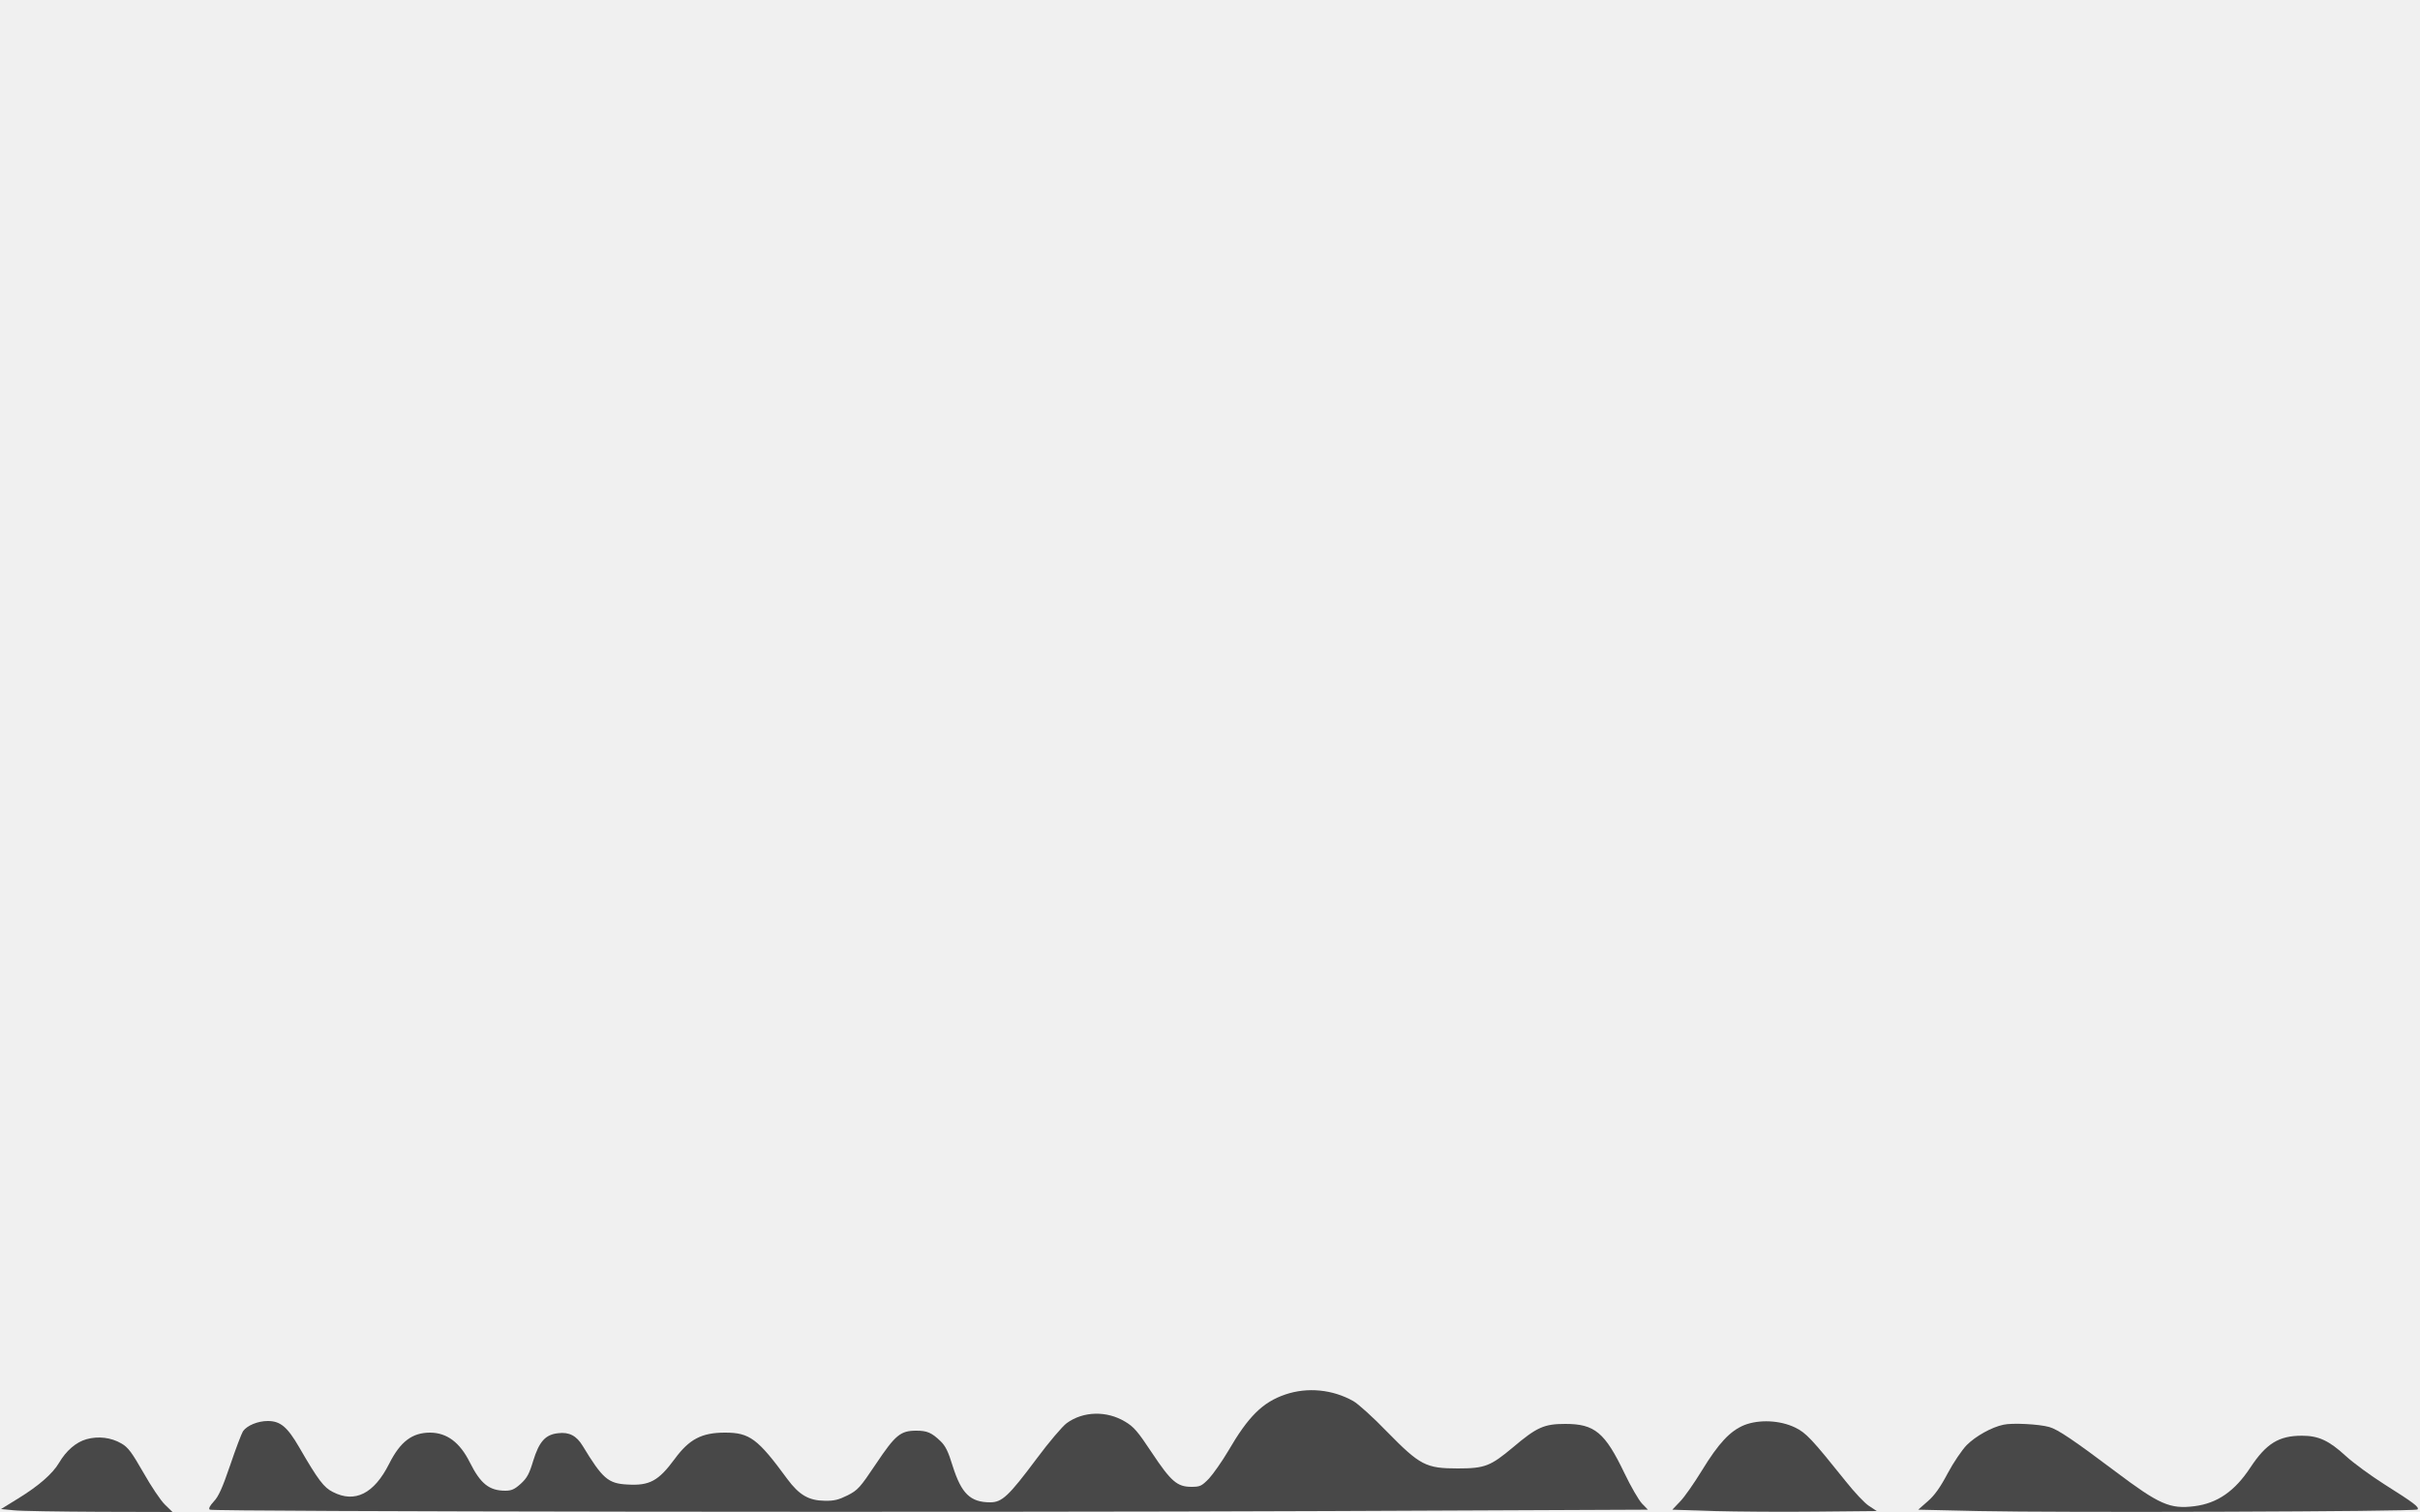
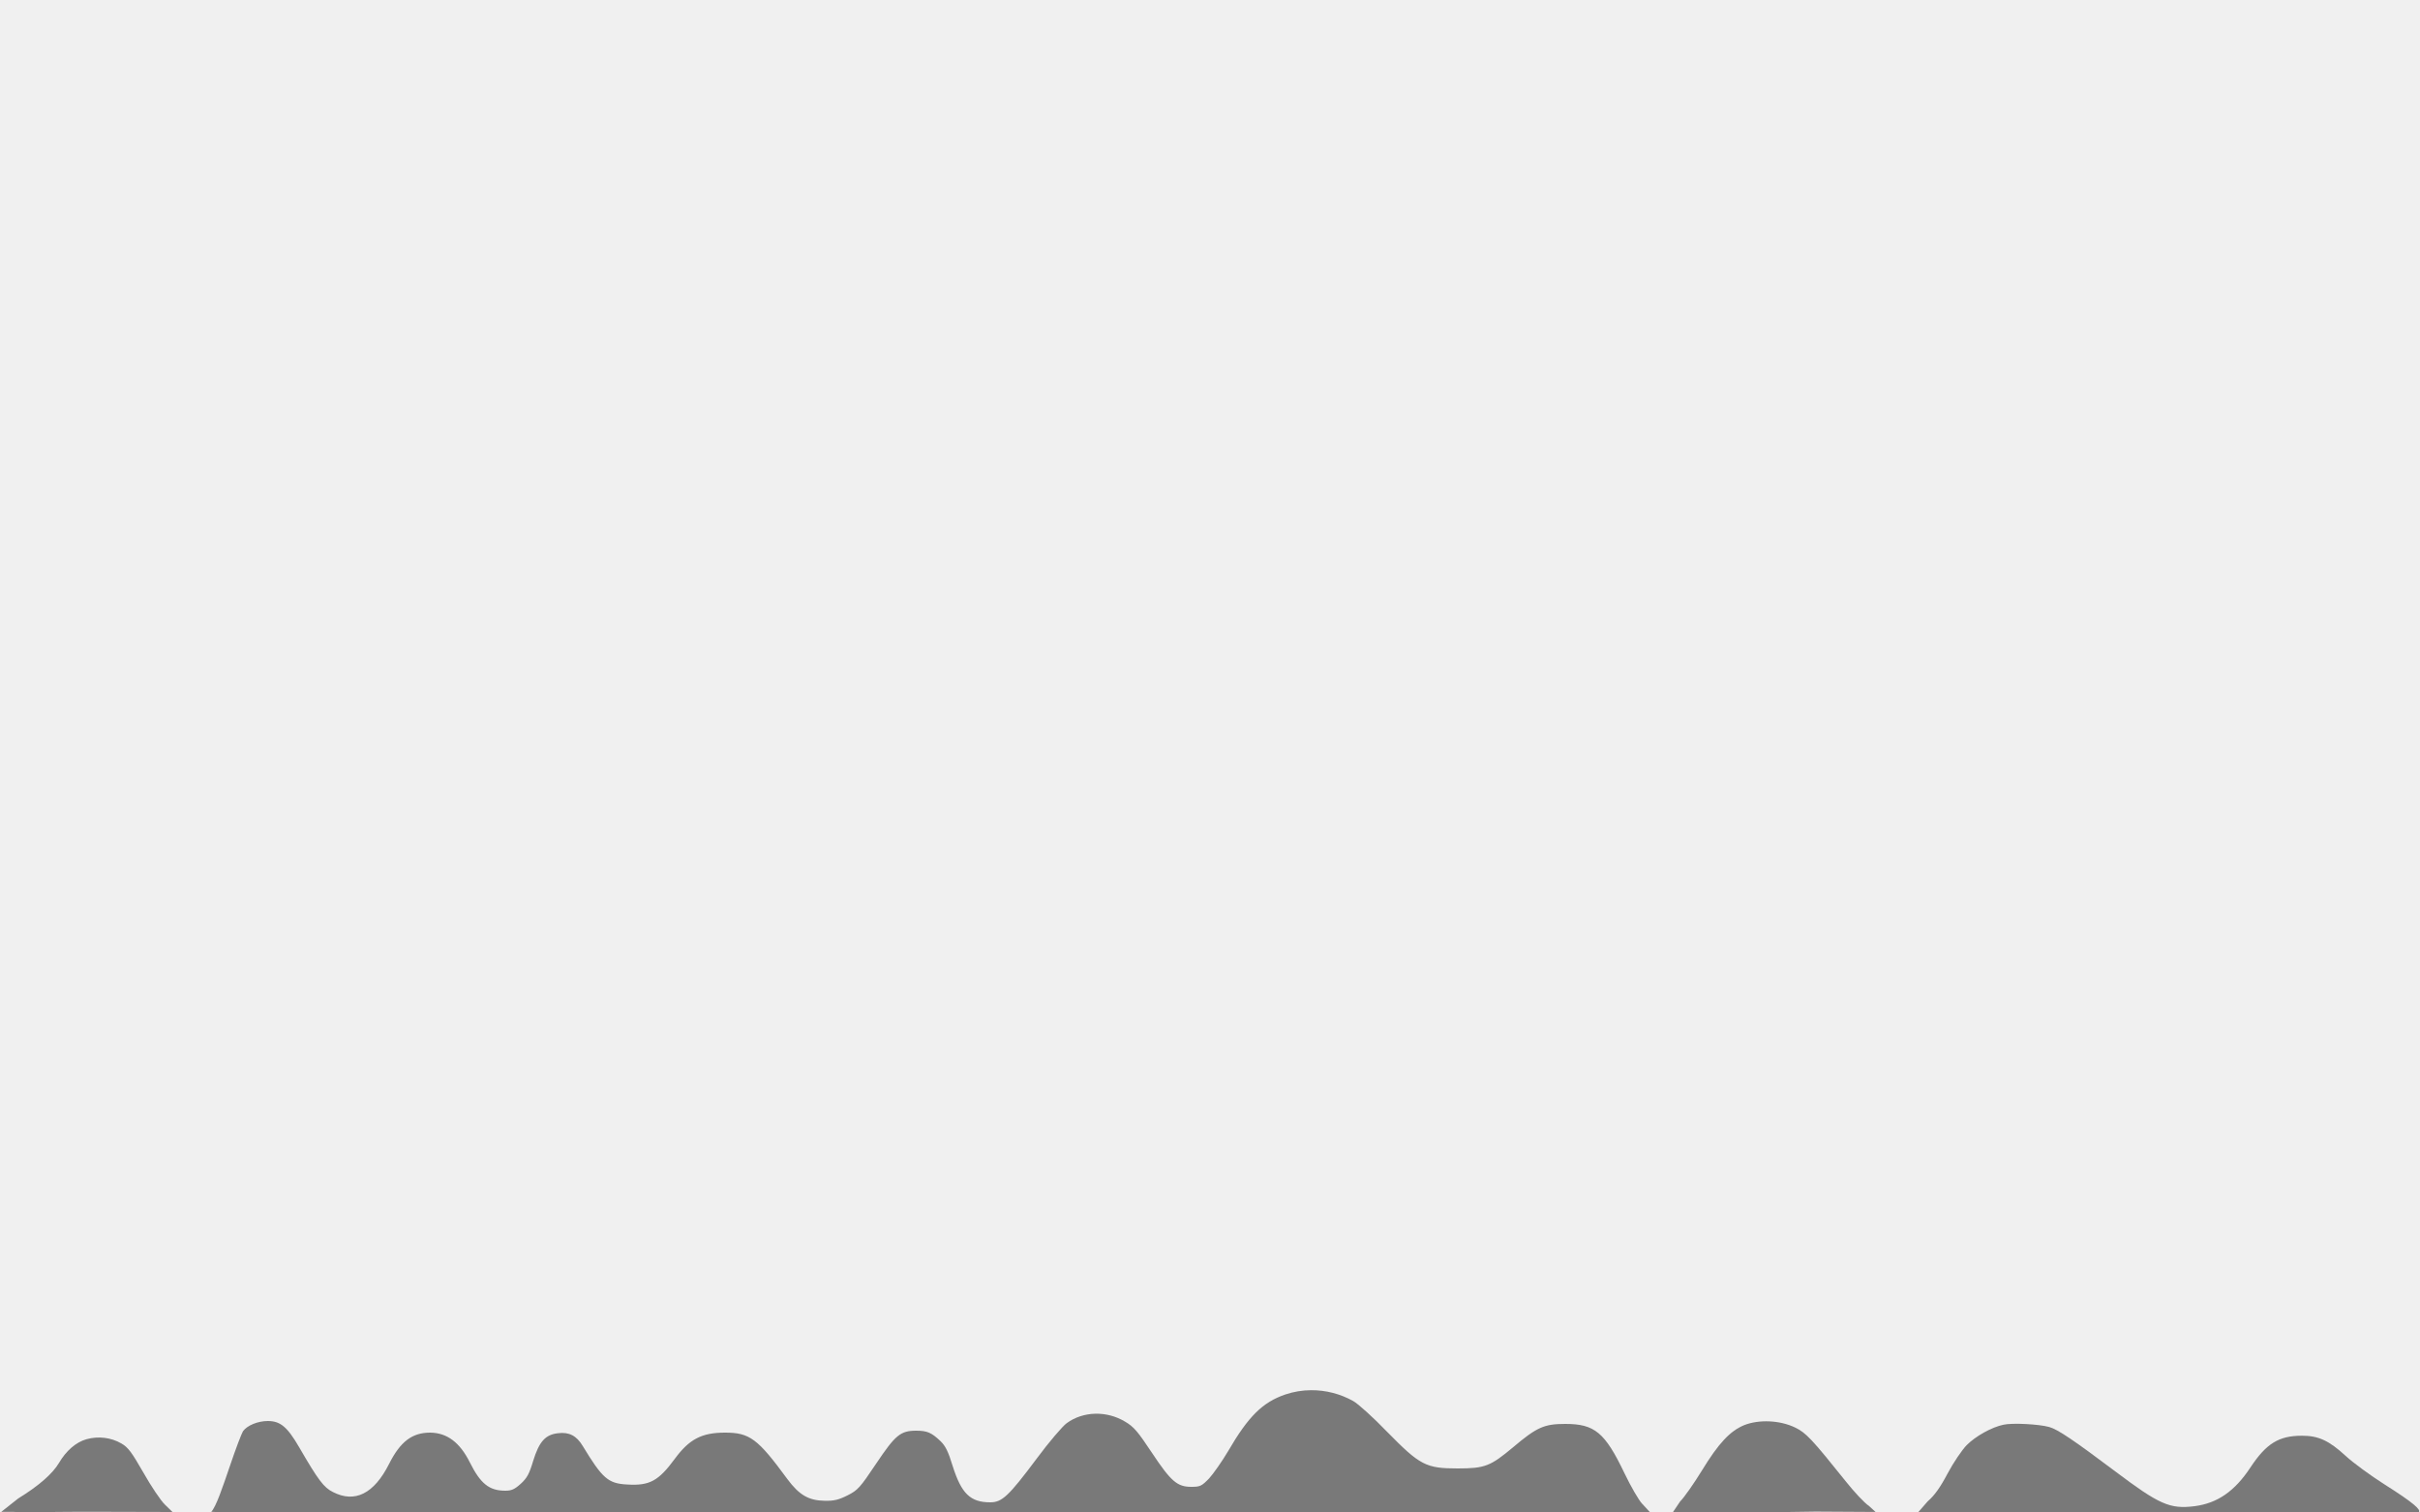
- <svg xmlns="http://www.w3.org/2000/svg" id="svg12" preserveAspectRatio="xMidYMid meet" viewBox="0 0 1250 781" height="781pt" width="1250pt" version="1.0">
-   <defs id="defs16" />
-   <g style="fill:#000000;fill-opacity:0.7" id="g10" stroke="none" fill="#000000" transform="translate(0,781) scale(0.1,-0.1)">
-     <path style="fill:#000000;fill-opacity:0.7" id="path2" d="M6639 607 c-117 -40 -191 -113 -295 -292 -32 -54 -77 -118 -99 -142 -38 -39 -46 -43 -91 -43 -73 0 -105 27 -204 176 -73 110 -93 134 -139 161 -95 57 -216 54 -301 -8 -22 -16 -92 -98 -155 -183 -145 -194 -179 -226 -240 -226 -103 0 -149 45 -194 187 -23 76 -38 105 -63 129 -46 44 -69 54 -125 54 -82 0 -108 -22 -208 -171 -83 -124 -94 -136 -147 -163 -46 -23 -70 -29 -118 -28 -83 1 -132 30 -193 112 -153 209 -195 240 -322 240 -121 0 -185 -34 -260 -136 -84 -114 -130 -139 -245 -132 -99 5 -128 31 -230 199 -32 53 -70 73 -127 66 -66 -7 -98 -43 -129 -143 -20 -67 -32 -89 -64 -118 -32 -29 -48 -36 -80 -36 -83 0 -128 36 -183 146 -52 104 -118 153 -205 154 -93 0 -154 -46 -212 -161 -78 -155 -177 -204 -290 -146 -47 23 -76 61 -175 232 -61 105 -97 135 -162 135 -51 0 -107 -23 -128 -53 -7 -11 -37 -89 -66 -175 -40 -117 -60 -162 -85 -188 -21 -23 -28 -37 -20 -42 17 -10 3891 -15 5774 -7 l1654 7 -31 32 c-16 17 -57 87 -90 156 -101 211 -154 255 -306 255 -109 0 -147 -17 -270 -121 -116 -97 -145 -109 -285 -109 -165 0 -195 16 -365 189 -71 74 -150 145 -175 159 -107 60 -236 73 -351 34z" />
-     <path style="fill:#000000;fill-opacity:0.7" id="path4" d="M9010 449 c-73 -30 -132 -92 -220 -236 -40 -65 -90 -137 -112 -159 l-40 -42 214 -7 c117 -3 354 -5 527 -3 l315 3 -41 27 c-22 14 -75 71 -118 125 -178 222 -206 252 -264 280 -78 37 -184 42 -261 12z" />
-     <path style="fill:#000000;fill-opacity:0.7" id="path6" d="M10349 451 c-62 -13 -144 -59 -191 -106 -24 -25 -69 -91 -98 -146 -38 -72 -68 -114 -103 -144 l-49 -43 314 -7 c405 -9 2254 -3 2265 8 11 12 -19 34 -171 130 -71 45 -161 111 -199 146 -88 81 -142 105 -227 105 -119 0 -184 -40 -266 -164 -81 -123 -171 -185 -289 -200 -127 -16 -182 9 -408 179 -213 160 -298 218 -342 230 -53 15 -191 22 -236 12z" />
-     <path style="fill:#000000;fill-opacity:0.7" id="path8" d="M447 376 c-54 -15 -105 -59 -142 -122 -33 -56 -105 -119 -211 -184 l-89 -55 65 -6 c36 -4 235 -7 443 -8 l378 -1 -39 38 c-21 20 -71 94 -111 165 -61 106 -79 131 -114 151 -53 31 -119 39 -180 22z" />
+ <svg xmlns="http://www.w3.org/2000/svg" version="1.0" width="1250pt" height="781pt" viewBox="0 0 1250 781" preserveAspectRatio="xMidYMid meet" id="svg12">
+   <defs id="defs16">
+     <filter height="1.014" y="-0.007" width="1.001" x="-0" id="filter911" style="color-interpolation-filters:sRGB">
+       <feGaussianBlur id="feGaussianBlur913" stdDeviation="0.15" />
+     </filter>
+   </defs>
+   <g transform="matrix(0.1,0,0,-0.1,0,781)" fill="#000000" stroke="none" id="g10" style="opacity:0.7;fill:#000000;fill-opacity:0.7">
+     <path transform="matrix(7.5,0,0,-7.5,0,7810)" d="m 902.984,957.439 c -6.022,0.035 -12.035,1.011 -17.785,2.961 -15.6,5.333 -25.465,15.067 -39.332,38.934 -4.267,7.2 -10.268,15.734 -13.201,18.934 -5.067,5.2 -6.133,5.732 -12.133,5.732 -9.733,0 -13.999,-3.6 -27.199,-23.467 -9.733,-14.667 -12.4,-17.867 -18.533,-21.467 -12.667,-7.6 -28.801,-7.2 -40.135,1.066 C 731.733,982.266 722.4,993.2 714,1004.533 c -19.333,25.867 -23.867,30.133 -32,30.133 -13.733,0 -19.867,-6 -25.867,-24.934 -3.067,-10.133 -5.067,-13.999 -8.4,-17.199 -6.133,-5.867 -9.199,-7.199 -16.666,-7.199 -10.933,0 -14.399,2.932 -27.732,22.799 -11.067,16.533 -12.535,18.134 -19.602,21.734 -6.133,3.067 -9.332,3.866 -15.732,3.732 -11.067,-0.133 -17.599,-4 -25.732,-14.934 -20.4,-27.867 -26,-32 -42.934,-32 -16.133,0 -24.668,4.535 -34.668,18.135 -11.2,15.2 -17.333,18.533 -32.666,17.6 -13.2,-0.667 -17.066,-4.133 -30.666,-26.533 -4.267,-7.067 -9.334,-9.734 -16.934,-8.801 -8.8,0.933 -13.068,5.733 -17.201,19.066 -2.667,8.933 -4.267,11.868 -8.533,15.734 -4.267,3.867 -6.399,4.799 -10.666,4.799 -11.067,0 -17.067,-4.8 -24.4,-19.467 -6.933,-13.867 -15.732,-20.4 -27.332,-20.533 -12.4,0 -20.534,6.133 -28.268,21.467 -10.4,20.667 -23.599,27.2 -38.666,19.467 C 223.067,1024.533 219.2,1019.466 206,996.666 c -8.133,-14 -12.933,-18 -21.6,-18 -6.8,0 -14.266,3.066 -17.066,7.066 -0.933,1.467 -4.934,11.867 -8.801,23.334 -5.333,15.6 -9.703,28.645 -13.036,32.112 2.267,1.333 518.64,1.518 769.707,0.452 l 221.176,-0.131 -5.578,-6.032 c -2.133,-2.267 -7.6,-11.601 -12,-20.801 -13.467,-28.133 -20.534,-34 -40.801,-34 -14.533,0 -19.6,2.268 -36,16.135 -15.467,12.933 -19.333,14.533 -38,14.533 -22,0 -25.999,-2.135 -48.666,-25.201 -9.467,-9.867 -20.001,-19.333 -23.334,-21.199 -8.917,-5 -18.979,-7.553 -29.016,-7.494 z M 140.999,1045.997 c -1.067,-0.667 -2.8,3.067 0,0 z" style="fill:#000000;fill-opacity:0.7;stroke-width:0.133" id="path2" />
+     <path d="M 9010,449 C 8937,419 8878,357 8790,213 8750,148 8700,76 8678,54 L 8641.614,-0.047 8852,-2.228 C 8969,-5.228 9206,0 9379,2 L 9687.977,0.181 9653,32 c -22,14 -75,71 -118,125 -178,222 -206,252 -264,280 -78,37 -184,42 -261,12 z" id="path4" style="fill:#000000;fill-opacity:0.7" />
+     <path d="m 10349,451 c -62,-13 -144,-59 -191,-106 -24,-25 -69,-91 -98,-146 -38,-72 -68,-114 -103,-144 l -49,-56.252 314,1.433 C 10627,-8.819 12483.228,-11.252 12494.228,-0.252 12505.228,11.748 12468,47 12316,143 c -71,45 -161,111 -199,146 -88,81 -142,105 -227,105 -119,0 -184,-40 -266,-164 -81,-123 -171,-185 -289,-200 -127,-16 -182,9 -408,179 -213,160 -298,218 -342,230 -53,15 -191,22 -236,12 z" id="path6" style="fill:#000000;fill-opacity:0.7" />
+     <path d="M 447,376 C 393,361 342,317 305,254 272,198 200,135 94,70 L 6.205,0.544 70,0.567 C 106,-3.433 305,2 513,1 L 891,0 852,38 c -21,20 -71,94 -111,165 -61,106 -79,131 -114,151 -53,31 -119,39 -180,22 z" id="path8" style="fill:#000000;fill-opacity:0.7" />
  </g>
+   <rect y="776.793" x="20.239" height="9.638" width="1213.377" id="rect834" style="opacity:0;fill:#000000;fill-opacity:0.7;stroke:#ffffff;stroke-width:75;stroke-linecap:round;stroke-linejoin:round" />
+   <rect y="778.72" x="448.15" height="25.058" width="12.529" id="rect836" style="opacity:0;fill:#000000;fill-opacity:0.7;stroke:#ffffff;stroke-width:75;stroke-linecap:round;stroke-linejoin:round" />
+   <rect y="776.793" x="20.239" height="30.84" width="328.643" id="rect838" style="opacity:0;fill:#000000;fill-opacity:0.7;stroke:#ffffff;stroke-width:75;stroke-linecap:round;stroke-linejoin:round" />
+   <path d="M 20.239,776.793 H 249.614 v 29.877 H 20.239 Z" style="opacity:0;fill:#000000;fill-opacity:0.7;stroke:#ffffff;stroke-width:75;stroke-linecap:round;stroke-linejoin:round" id="rect840" />
+   <rect ry="18.885" y="779.5" x="0.5" height="37.771" width="1250.464" id="rect843" style="opacity:0;fill:#000000;fill-opacity:0.7;stroke:#ffffff;stroke-width:75;stroke-linecap:round;stroke-linejoin:round" />
+   <path transform="scale(0.75)" id="path845" d="m 553.233,1035.839 c 0,-4.208 0.237,-4.498 2.891,-3.534 1.59,0.578 7.228,1.05 12.529,1.05 14.176,0 19.856,-3.174 29.262,-16.353 16.352,-22.912 18.488,-25.572 22.481,-28.007 2.891,-1.763 6.46,-2.535 11.728,-2.539 7.33,-0.005 7.767,0.191 13.628,6.099 4.867,4.905 6.732,8.15 9.5,16.526 6.321,19.127 13.322,26.201 25.93,26.201 9.042,0 12.248,-2.888 33.528,-30.198 20.548,-26.372 25.625,-30.198 40.068,-30.198 8.325,0 16.308,2.338 22.124,6.479 2.069,1.473 9.241,10.397 15.939,19.83 6.698,9.433 13.91,18.385 16.026,19.892 5.454,3.883 15.168,4.731 19.59,1.71 4.653,-3.18 10.176,-10.309 18.7,-24.138 9.276,-15.048 15.83,-23.292 23.245,-29.236 16.098,-12.905 42.222,-14.652 60.339,-4.034 3.057,1.792 14.123,11.51 24.59,21.597 24.618,23.723 26.195,24.523 48.3,24.523 20.044,0 22.524,-0.92 39.785,-14.762 15.406,-12.355 19.767,-14.45 31.534,-15.147 20.716,-1.228 28.063,4.315 42.463,32.035 5.207,10.024 10.765,19.767 12.351,21.652 l 2.884,3.428 -112.697,0.853 c -61.983,0.469 -192.352,0.853 -289.708,0.854 l -177.011,8e-4 z" style="opacity:0;fill:#000000;fill-opacity:0.7;stroke:#ffffff;stroke-width:128.502;stroke-linecap:round;stroke-linejoin:round" />
+   <rect ry="1.538" y="793.177" x="5.783" height="50.116" width="1380.108" id="rect869" style="opacity:0.415;fill:#4d4d4d;fill-opacity:0.739;stroke:#ffffff;stroke-width:75;stroke-linecap:round;stroke-linejoin:round;filter:url(#filter911)" />
</svg>
